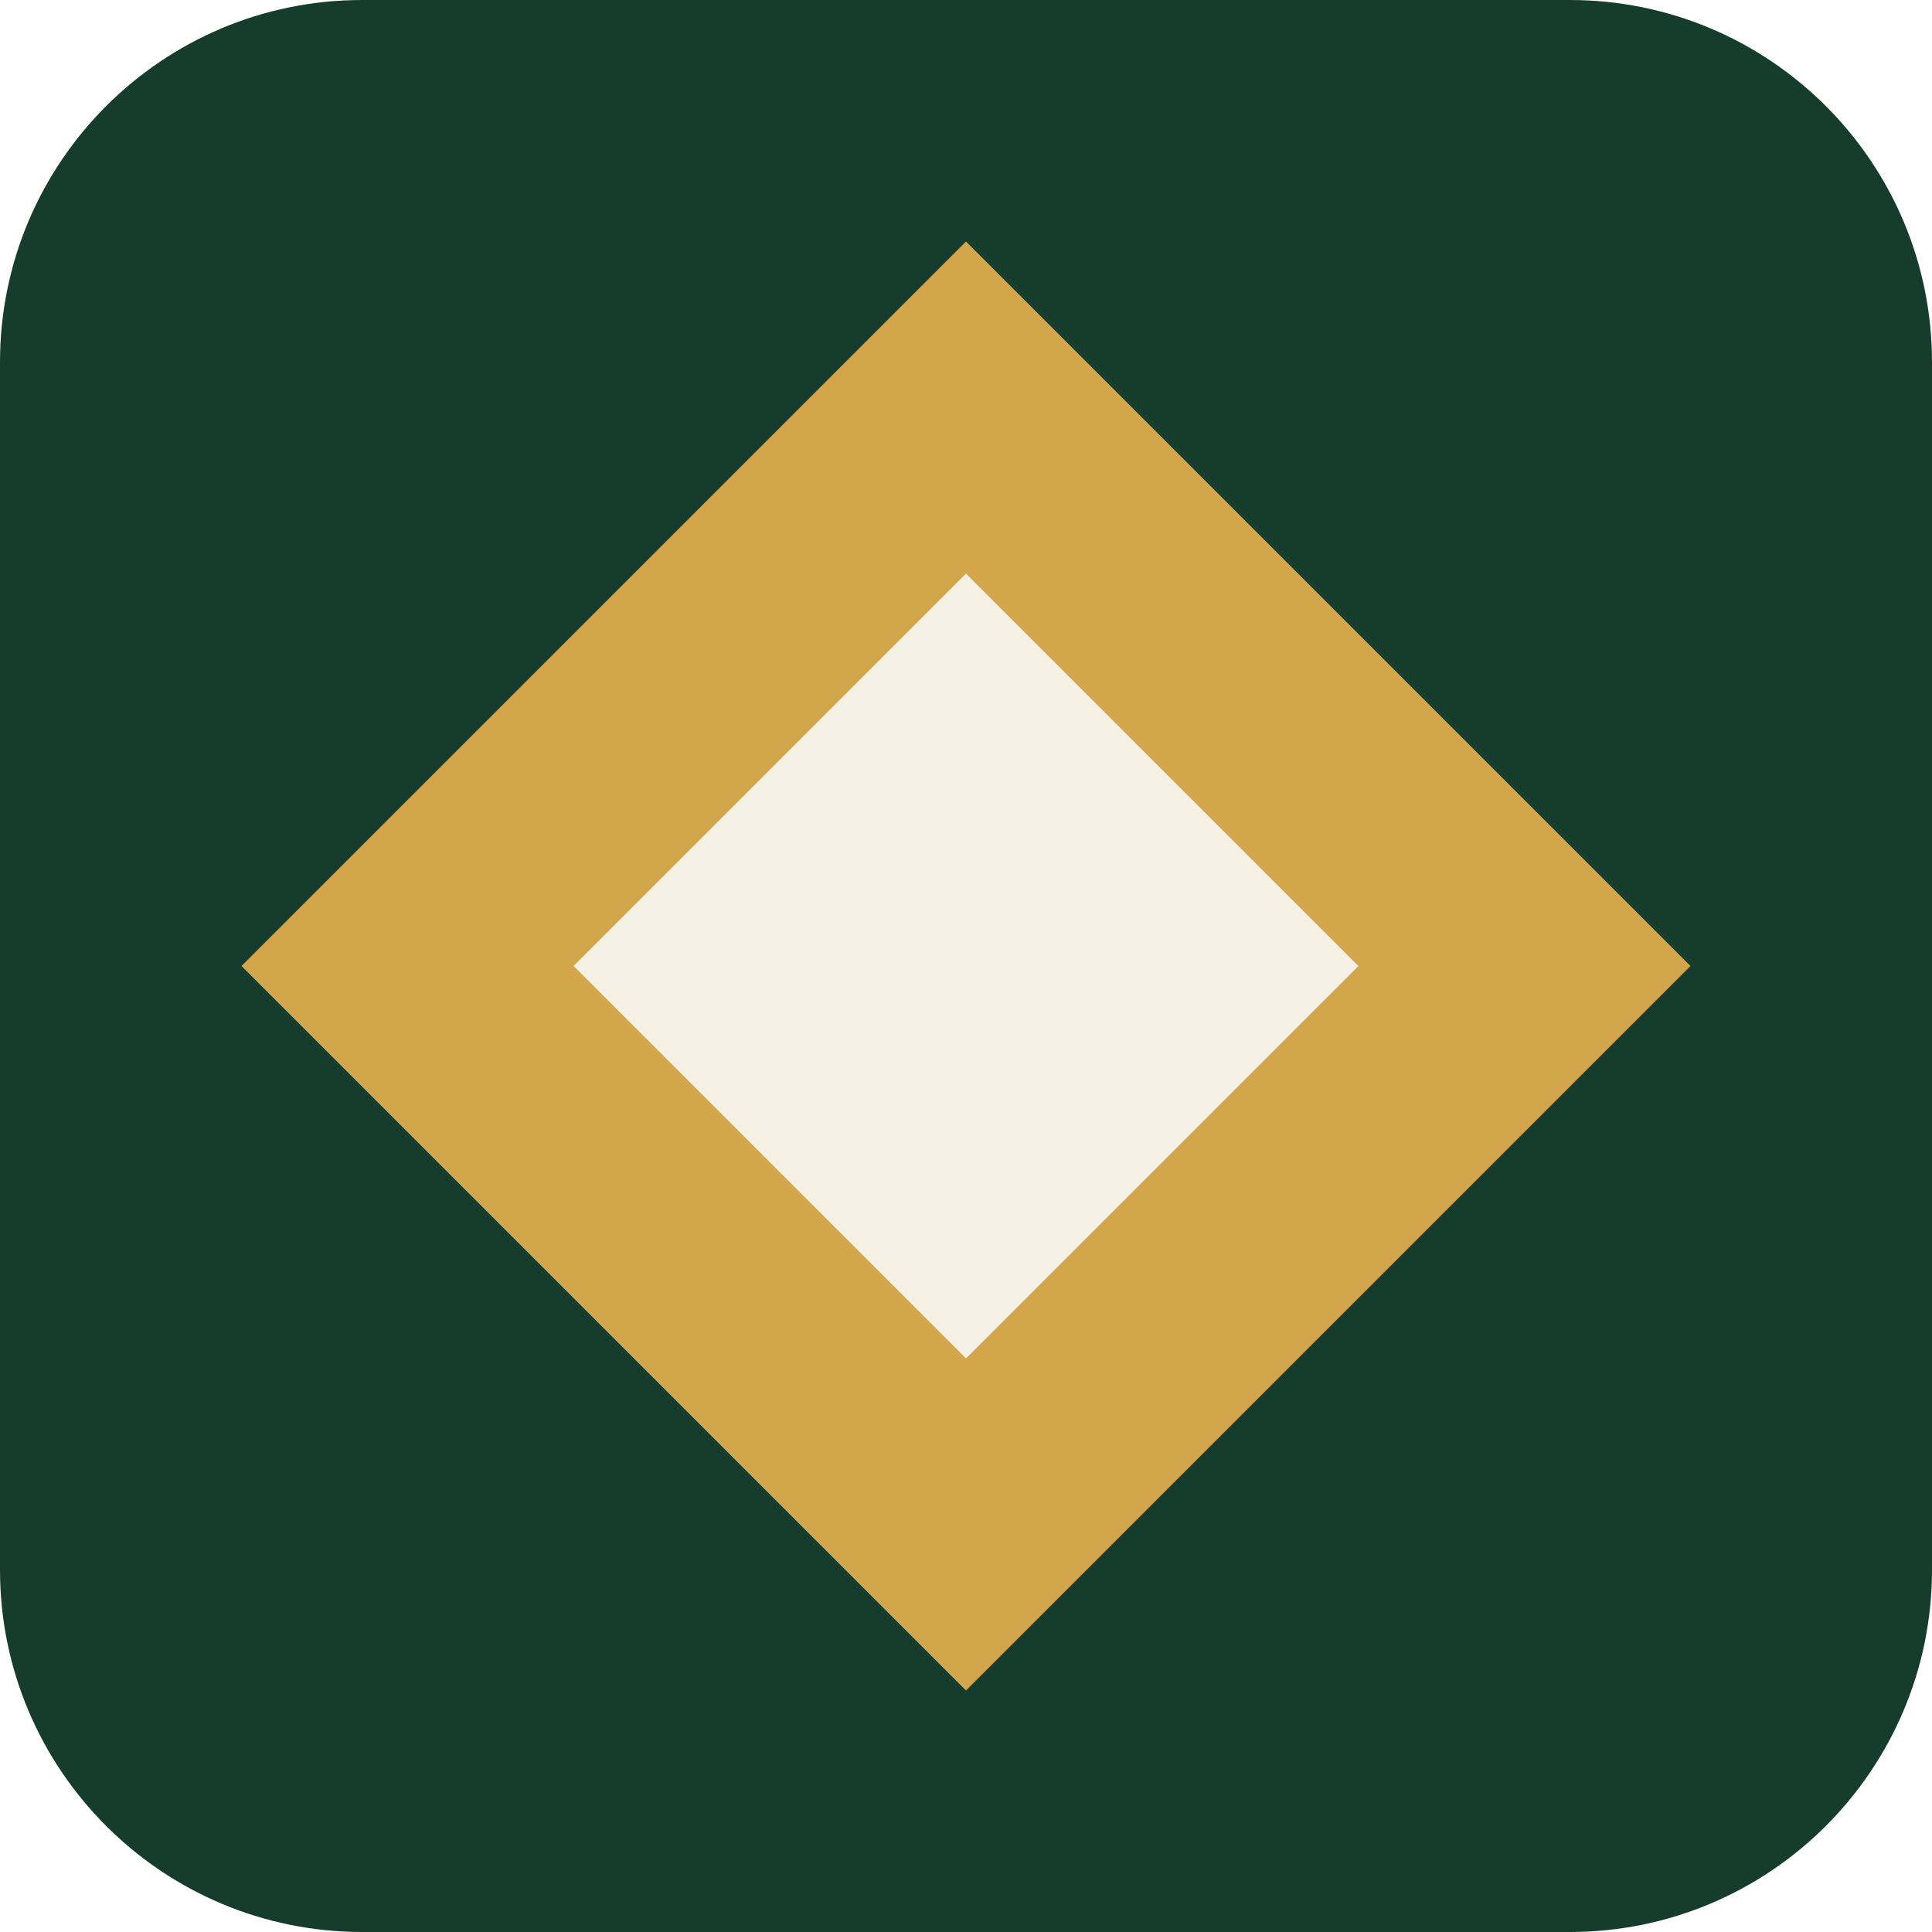
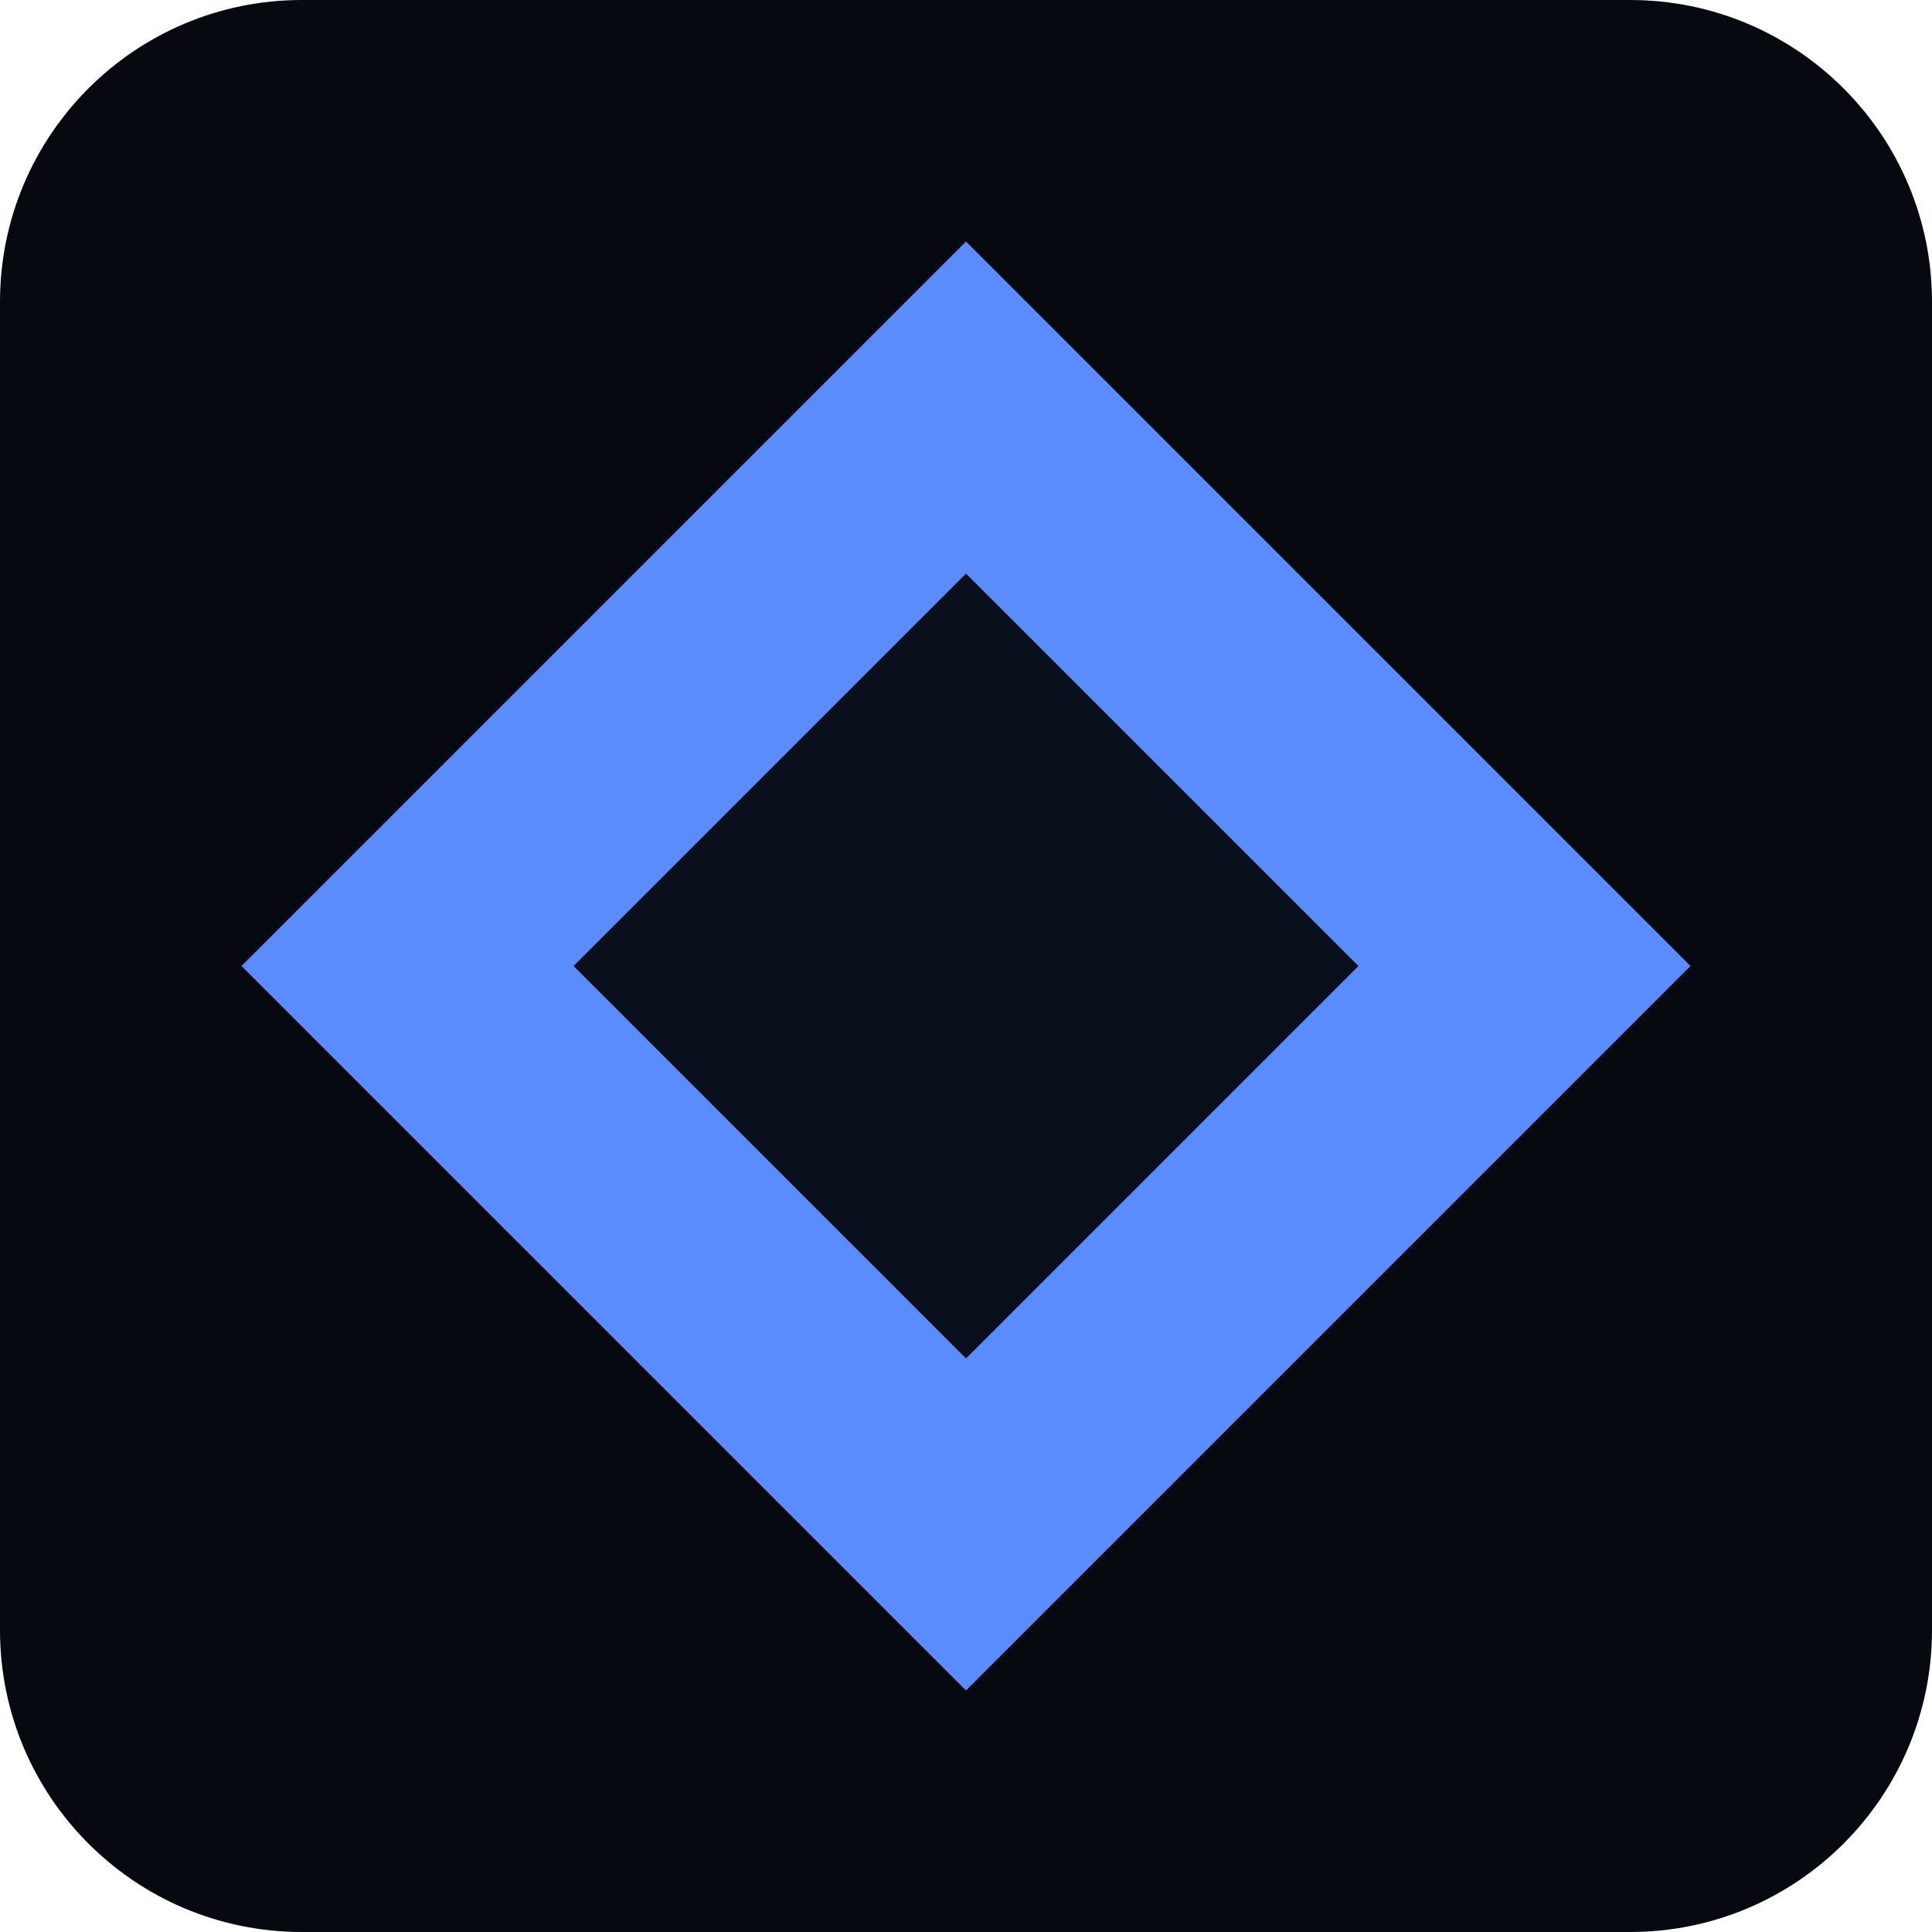
<svg xmlns="http://www.w3.org/2000/svg" viewBox="0 0 64 64">
-   <rect width="64" height="64" rx="12" fill="#153c2d" />
-   <path d="M32 8 56 32 32 56 8 32Z" fill="#d3a64b" />
-   <path d="M32 19 45 32 32 45 19 32Z" fill="#f4f0e4" />
+   <rect width="64" height="64" rx="10" fill="#06090F" />
+   <path d="M32 8 56 32 32 56 8 32Z" fill="#5B8CFF" />
+   <path d="M32 19 45 32 32 45 19 32Z" fill="#0A0F1C" />
</svg>
